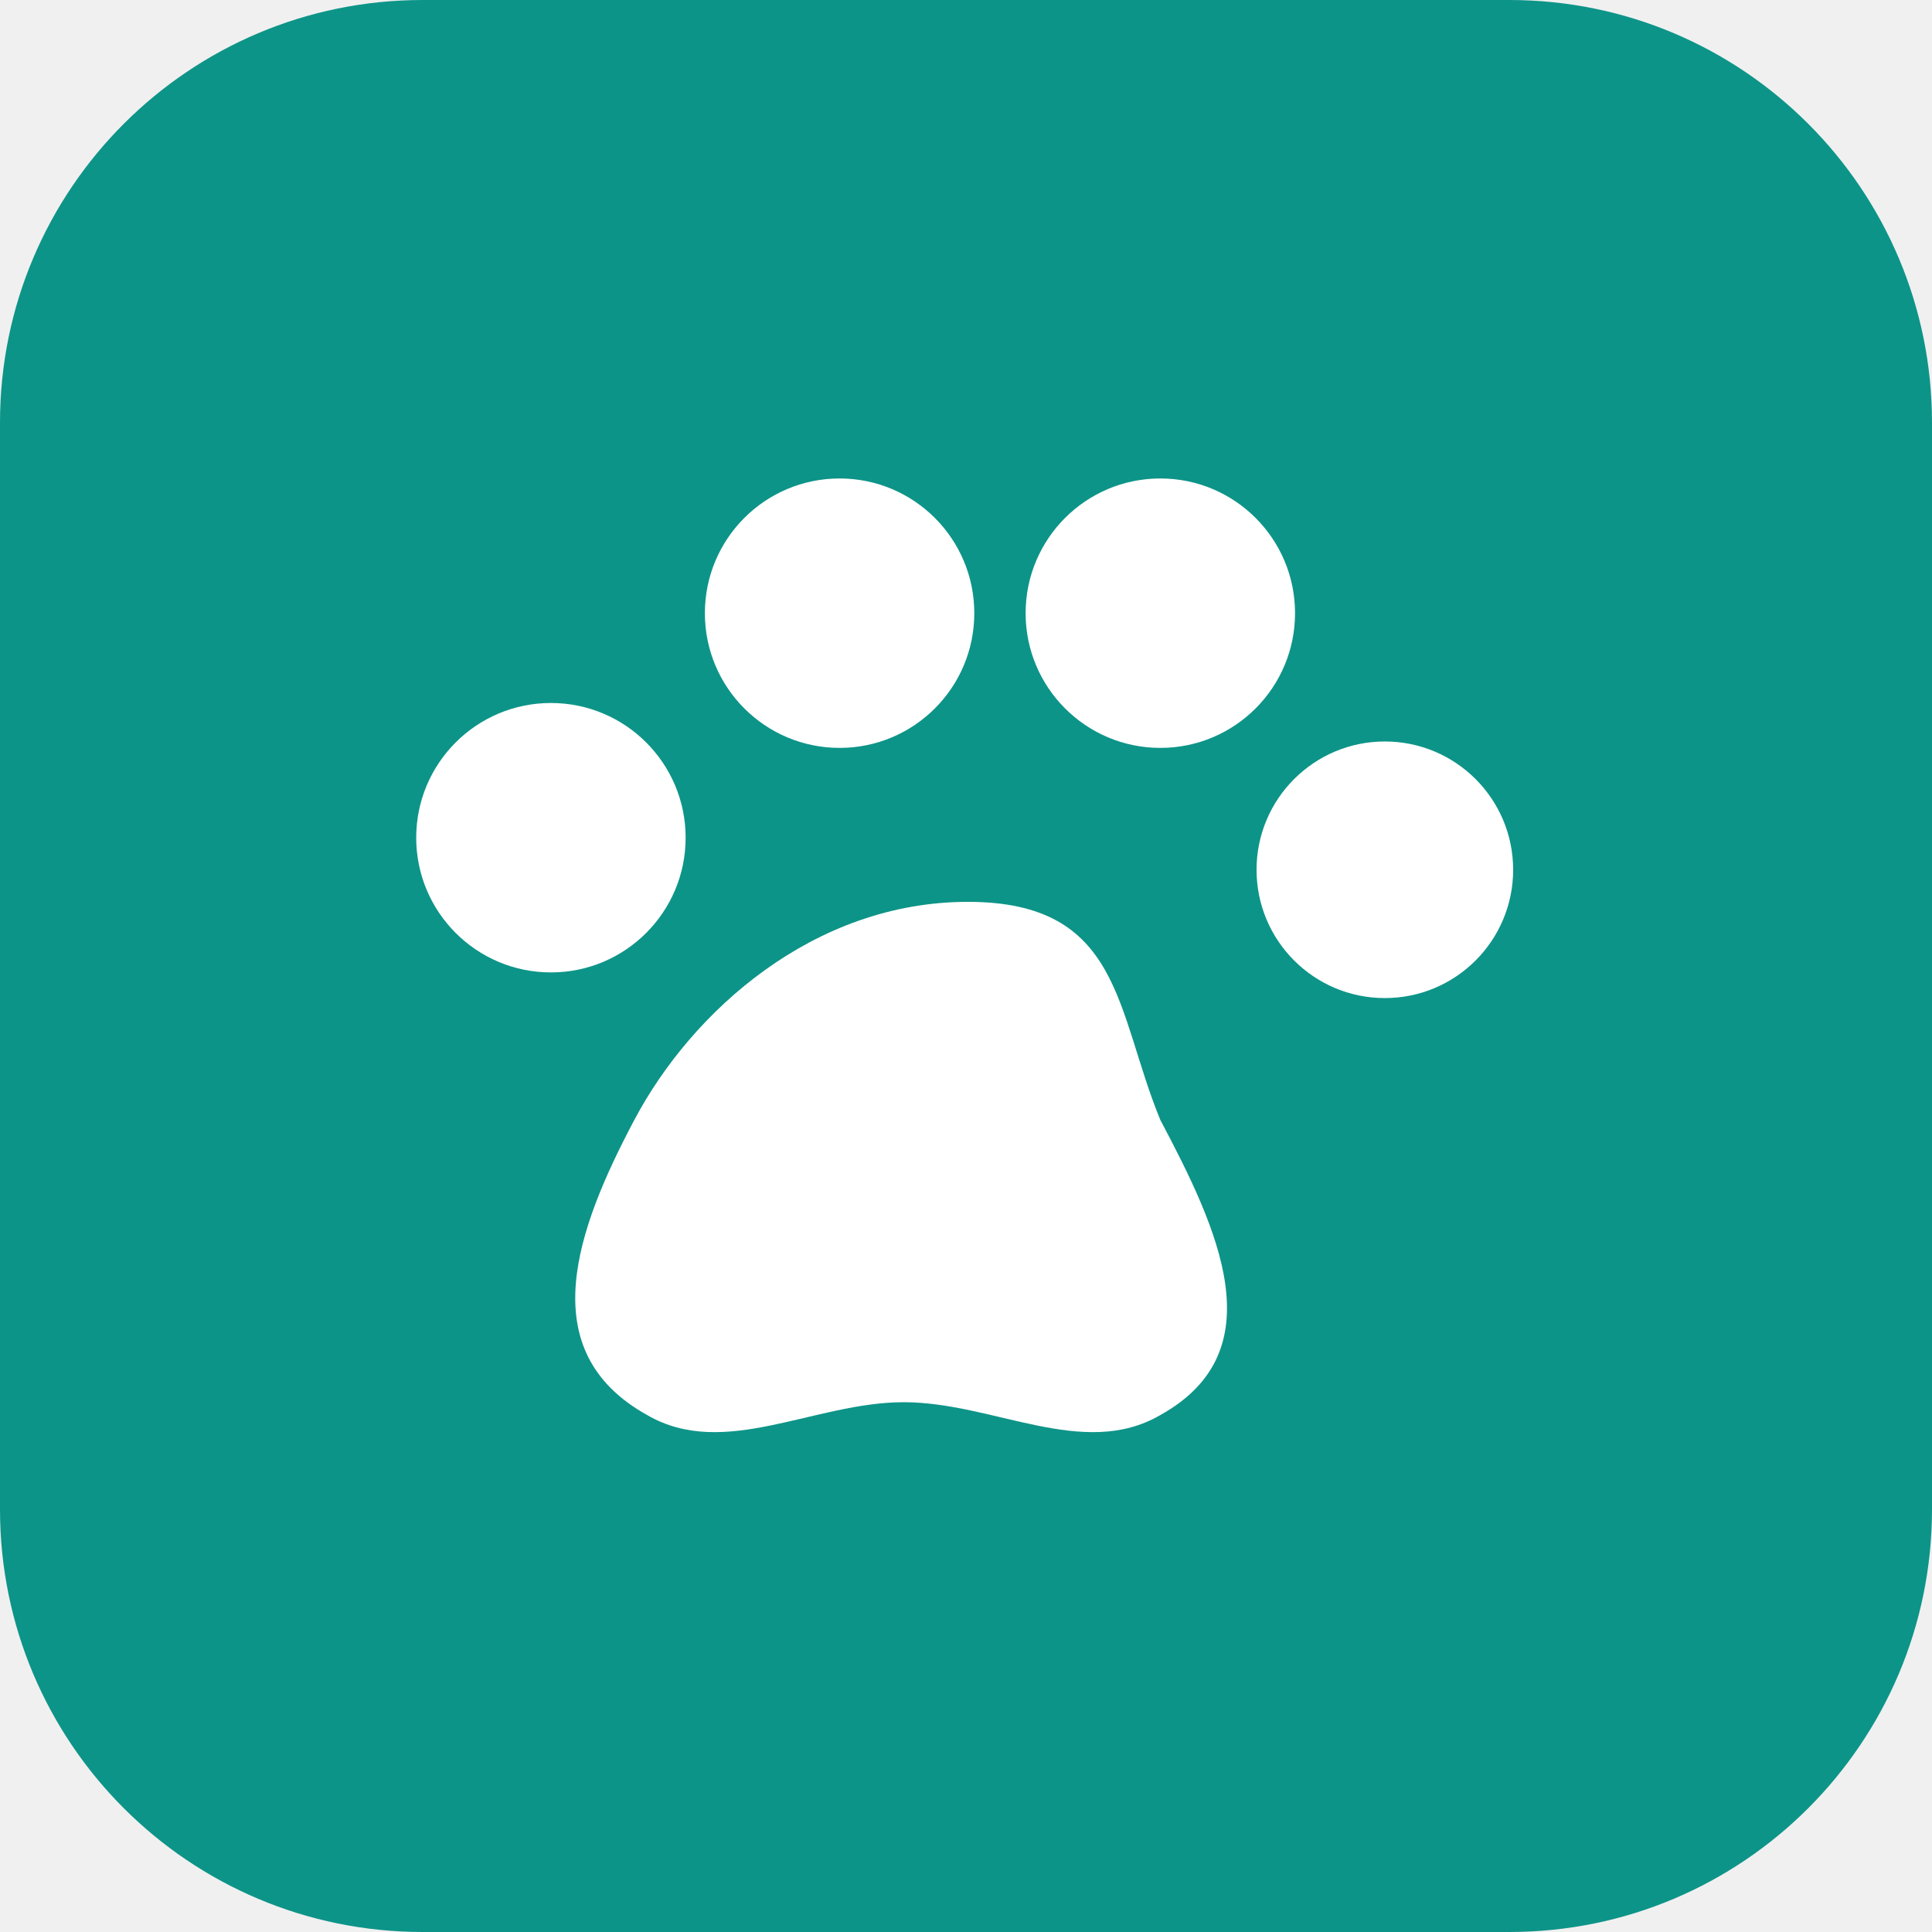
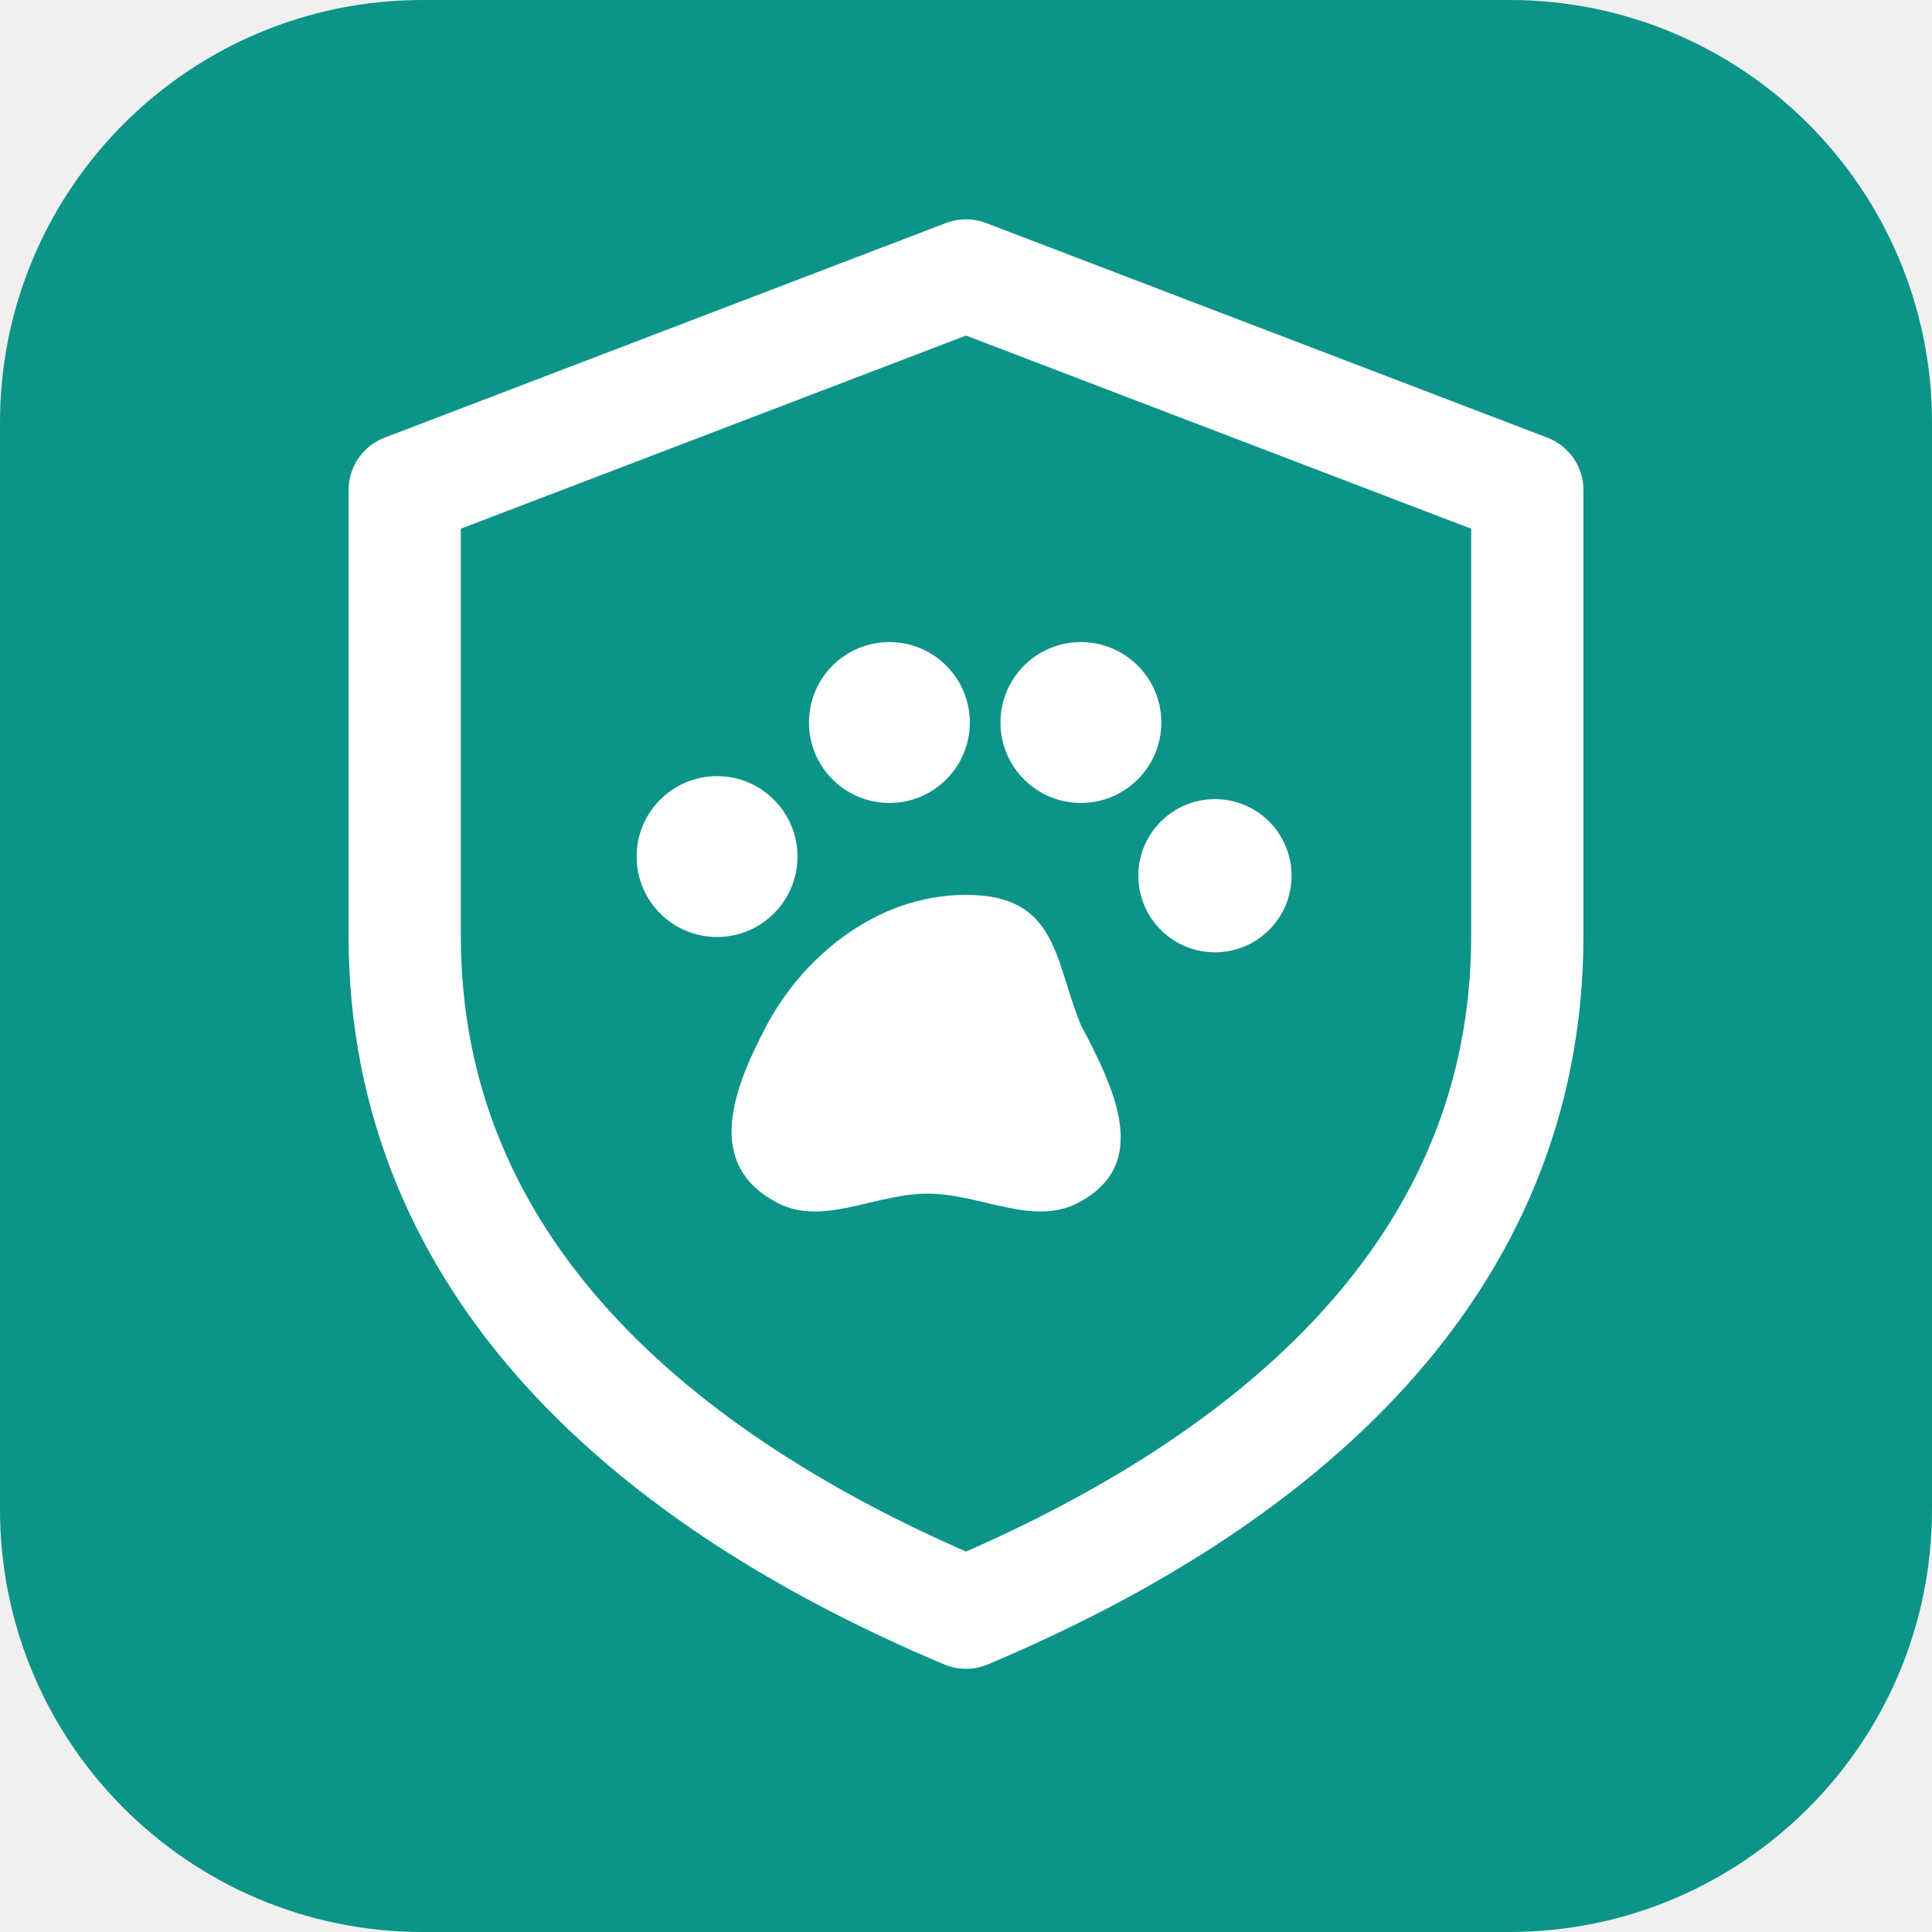
<svg xmlns="http://www.w3.org/2000/svg" viewBox="0 0 512 512" role="img" aria-label="VacuPet">
  <rect width="512" height="512" rx="112" fill="#0D9488" />
-   <g fill="#ffffff" transform="translate(44,52) scale(17)">
-     <circle cx="6" cy="10" r="2.1" />
-     <circle cx="10.5" cy="6.5" r="2.1" />
-     <circle cx="15.5" cy="6.5" r="2.1" />
-     <circle cx="19" cy="10.5" r="2" />
-     <path d="M12.5 11c-2.4 0-4.3 1.7-5.2 3.4-.9 1.7-1.6 3.6.2 4.6 1.2.7 2.6-.2 4-.2s2.8.9 4 .2c1.8-1 .9-2.9 0-4.6C14.8 12.7 14.9 11 12.5 11z" />
+   <g transform="translate(46,38) scale(8.75)">
+     <path d="M24 4 L41 10.5 V24 C41 34 33.5 40.5 24 44.5 C14.5 40.5 7 34 7 24 V10.5 Z" fill="none" stroke="#ffffff" stroke-width="3.4" stroke-linejoin="round" />
+     <g fill="#ffffff" transform="translate(9.5,10) scale(1.16)">
+       <circle cx="6" cy="10" r="2.1" />
+       <circle cx="10.5" cy="6.5" r="2.1" />
+       <circle cx="15.5" cy="6.5" r="2.1" />
+       <circle cx="19" cy="10.5" r="2" />
+       <path d="M12.5 11c-2.4 0-4.3 1.7-5.2 3.4-.9 1.7-1.6 3.6.2 4.6 1.2.7 2.6-.2 4-.2s2.8.9 4 .2c1.8-1 .9-2.9 0-4.6C14.8 12.7 14.9 11 12.5 11z" />
+     </g>
  </g>
</svg>
